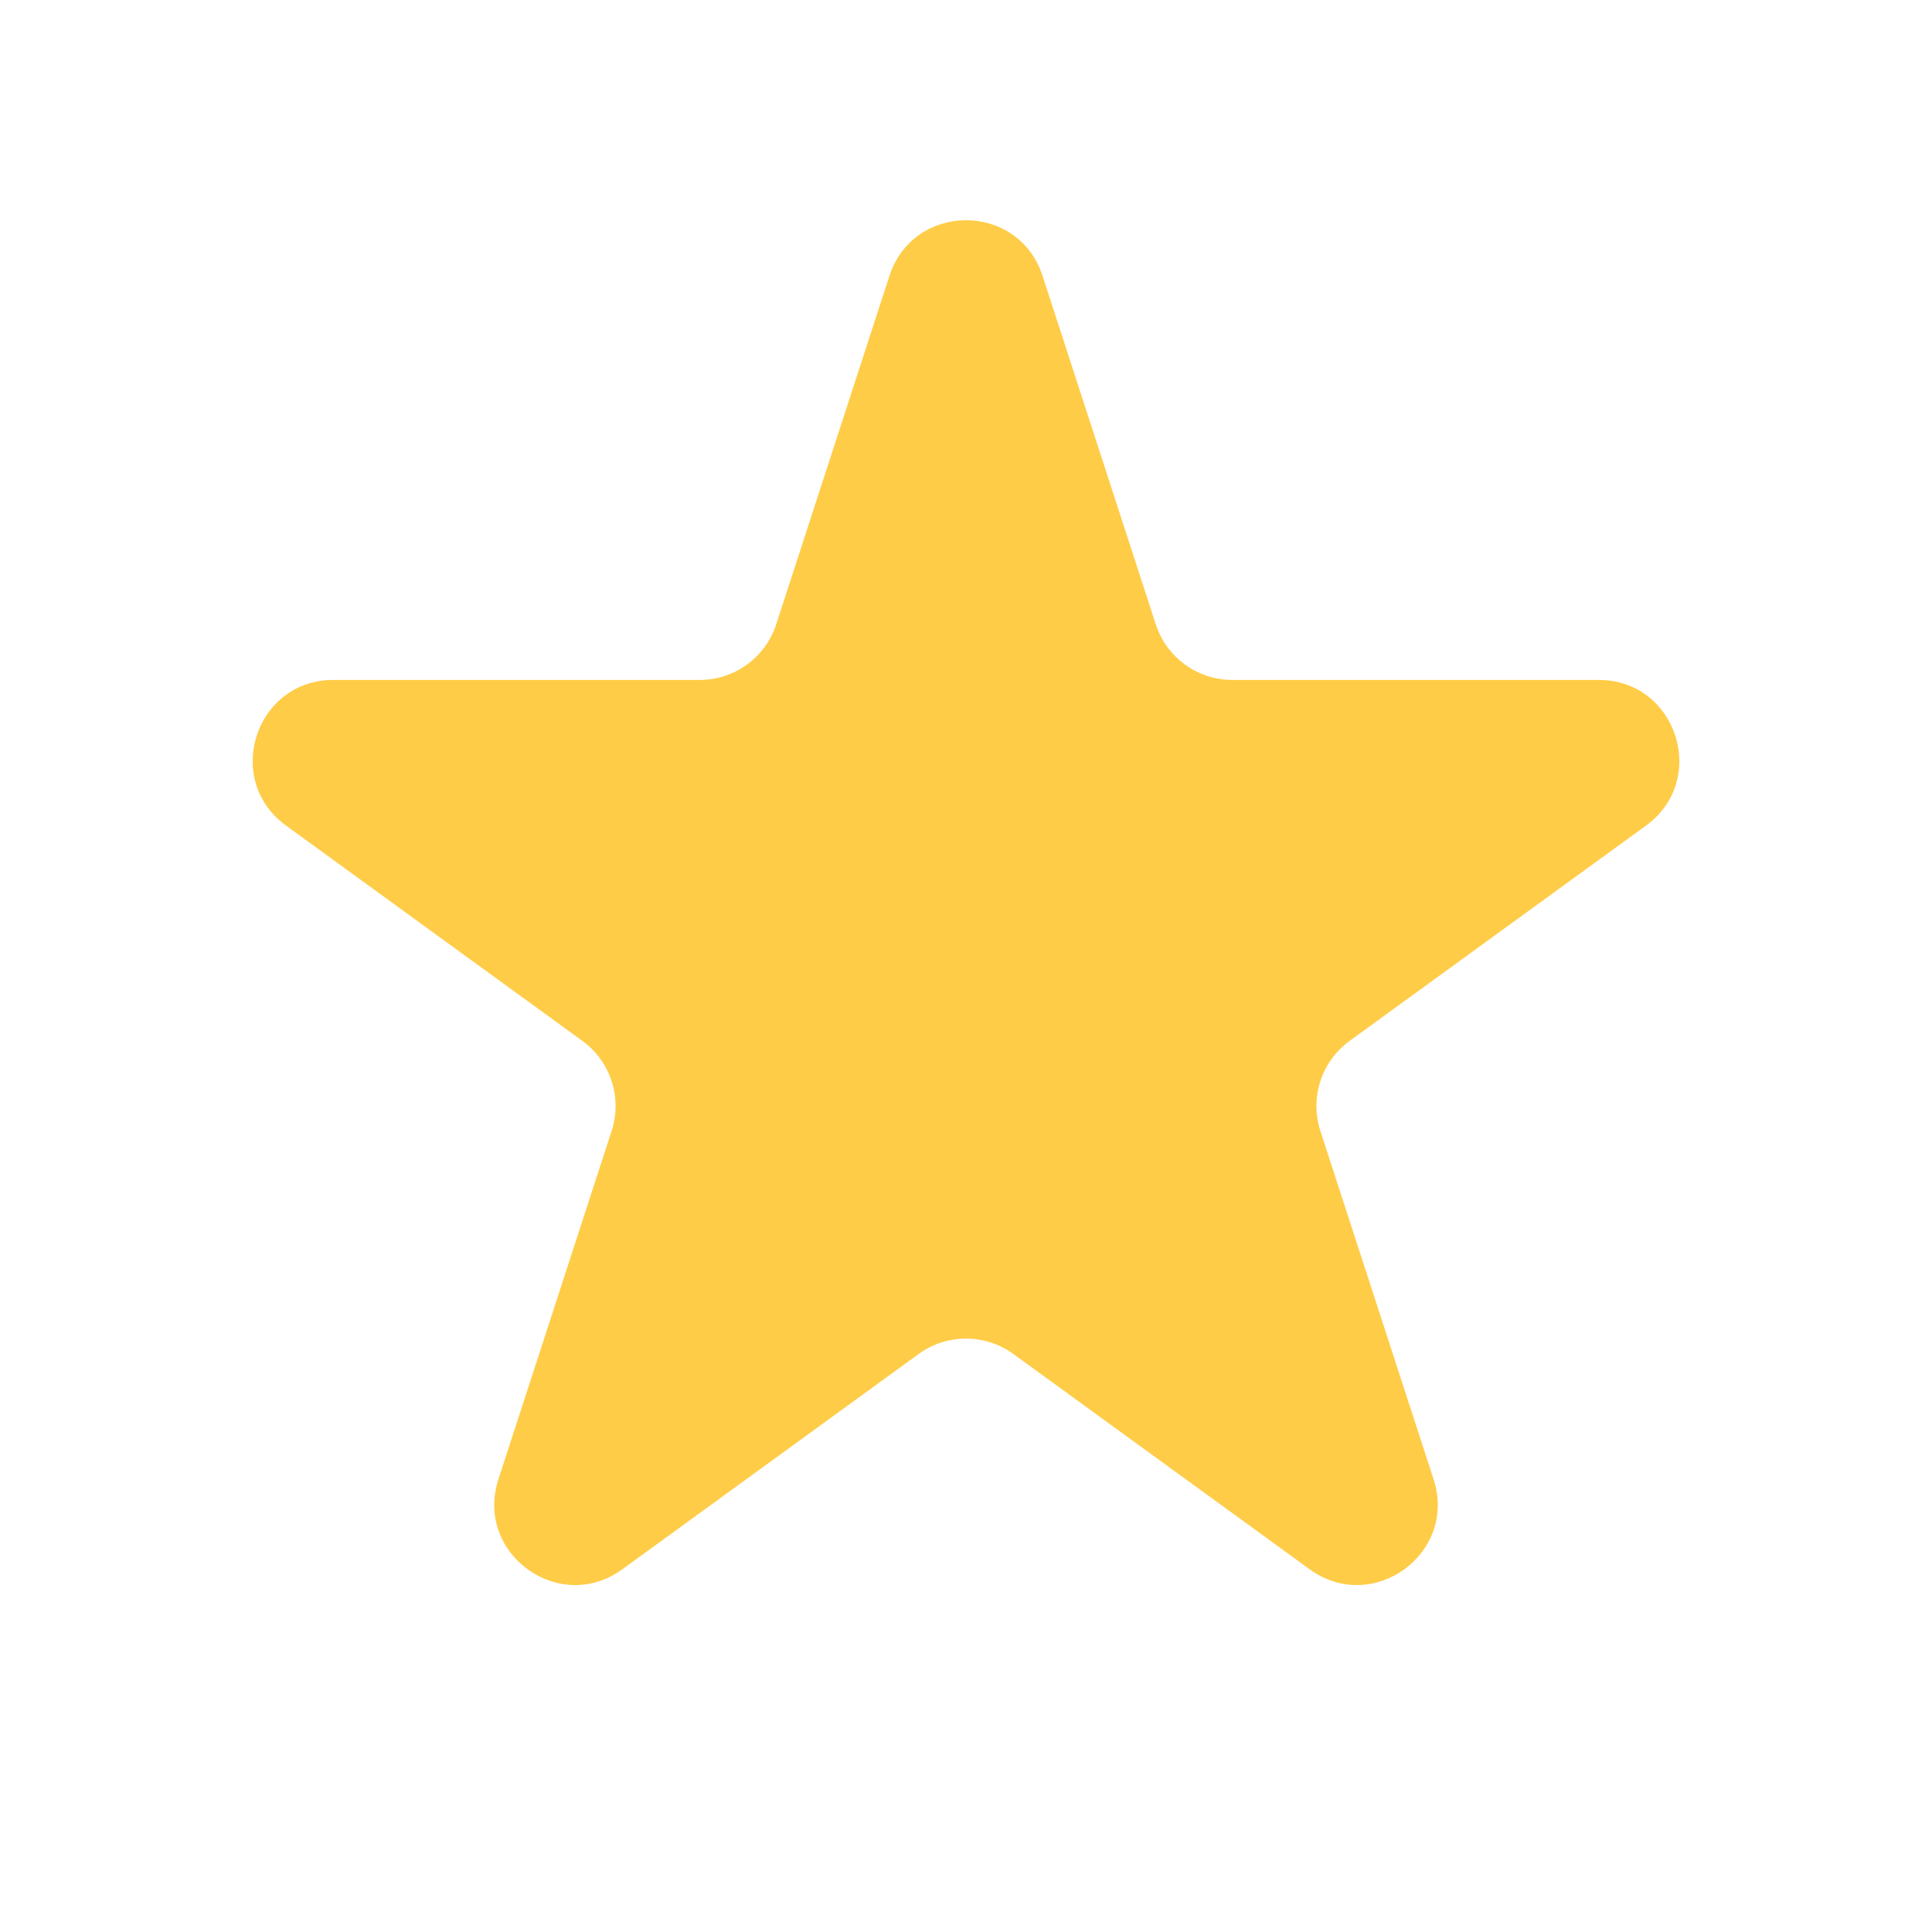
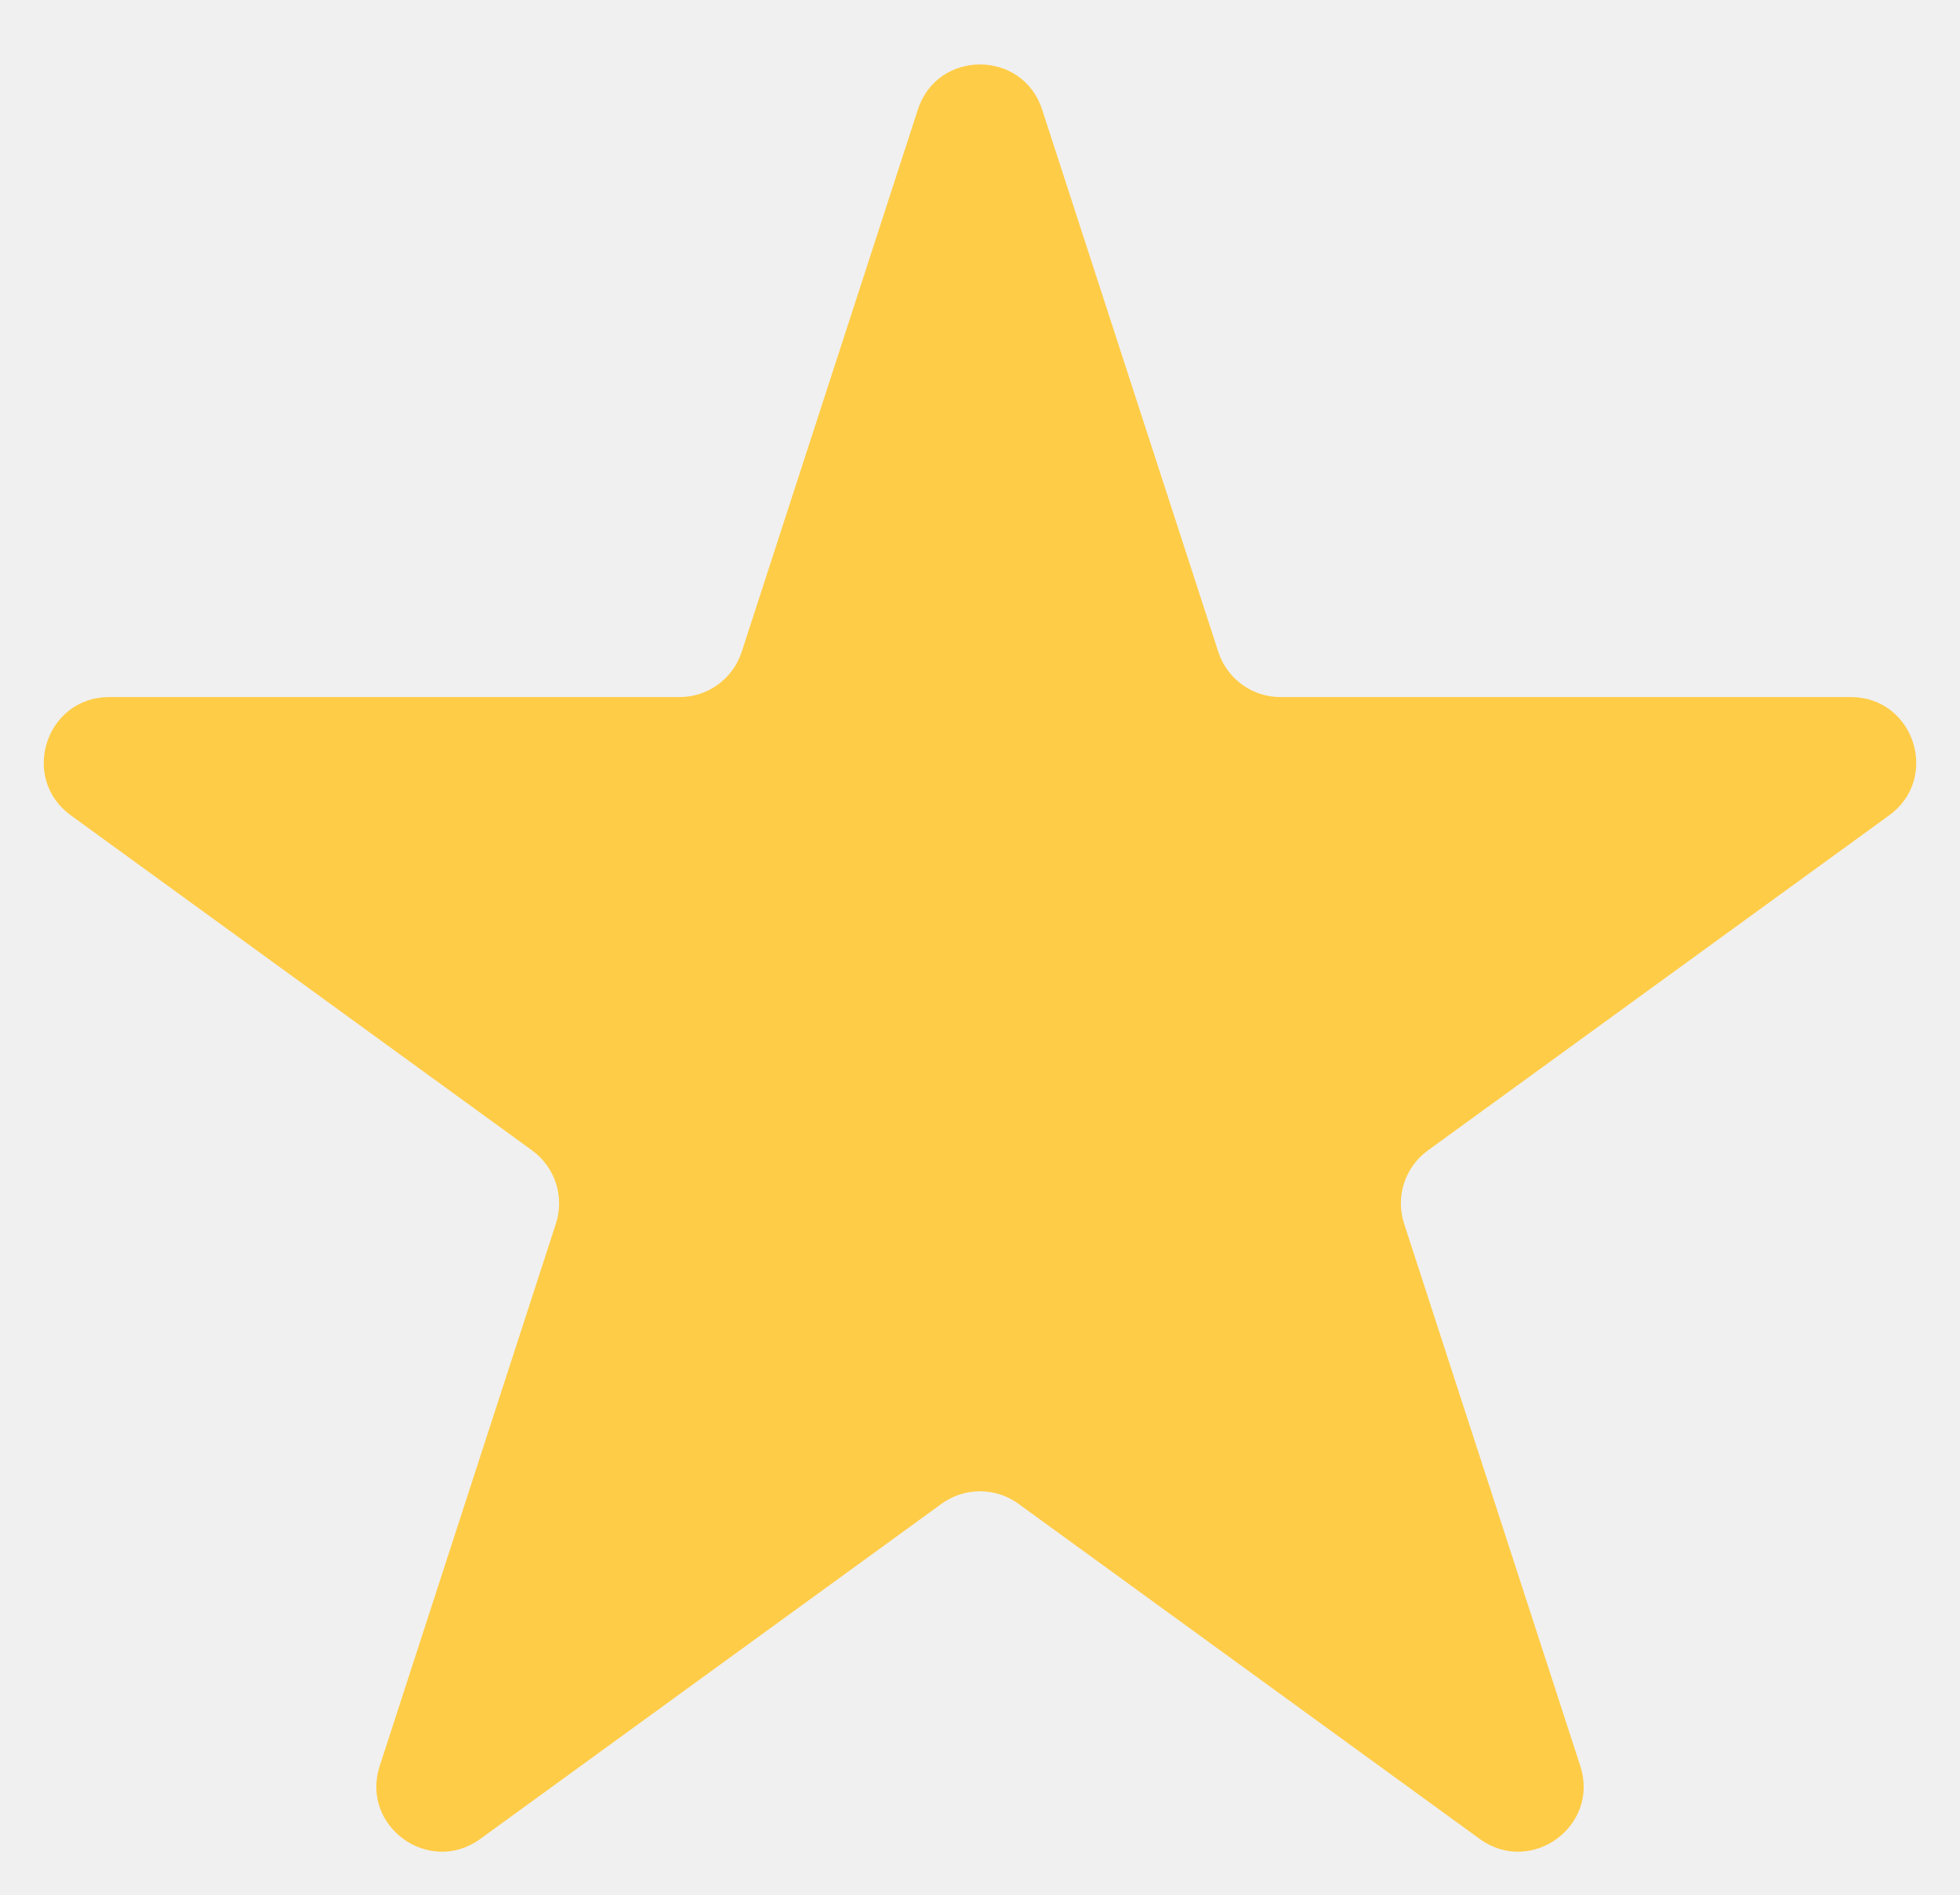
- <svg xmlns="http://www.w3.org/2000/svg" width="48" height="48" viewBox="0 0 48 48" fill="none">
-   <rect width="48" height="48" fill="white" />
-   <path d="M22.098 6.854C22.697 5.011 25.303 5.011 25.902 6.854L28.715 15.511C28.983 16.335 29.75 16.893 30.617 16.893H39.719C41.656 16.893 42.462 19.372 40.895 20.511L33.531 25.861C32.83 26.37 32.536 27.273 32.804 28.097L35.617 36.753C36.216 38.596 34.107 40.128 32.539 38.989L25.176 33.639C24.475 33.13 23.525 33.13 22.824 33.639L15.461 38.989C13.893 40.128 11.784 38.596 12.383 36.753L15.196 28.097C15.463 27.273 15.17 26.37 14.469 25.861L7.106 20.511C5.538 19.372 6.344 16.893 8.281 16.893H17.383C18.25 16.893 19.017 16.335 19.285 15.511L22.098 6.854Z" fill="#FFCC47" />
+ <svg xmlns="http://www.w3.org/2000/svg" width="30" height="29" viewBox="0 0 30 29" fill="none">
+   <path d="M14.049 1.677C14.348 0.756 15.652 0.756 15.951 1.677L18.648 9.978C18.782 10.39 19.166 10.669 19.599 10.669H28.328C29.297 10.669 29.7 11.909 28.916 12.479L21.854 17.609C21.504 17.864 21.357 18.315 21.491 18.727L24.188 27.029C24.488 27.95 23.433 28.716 22.649 28.146L15.588 23.016C15.237 22.761 14.763 22.761 14.412 23.016L7.351 28.146C6.567 28.716 5.512 27.95 5.812 27.029L8.509 18.727C8.643 18.315 8.496 17.864 8.146 17.609L1.084 12.479C0.3 11.909 0.703 10.669 1.672 10.669H10.401C10.834 10.669 11.218 10.39 11.352 9.978L14.049 1.677Z" fill="#FFCC47" />
</svg>
